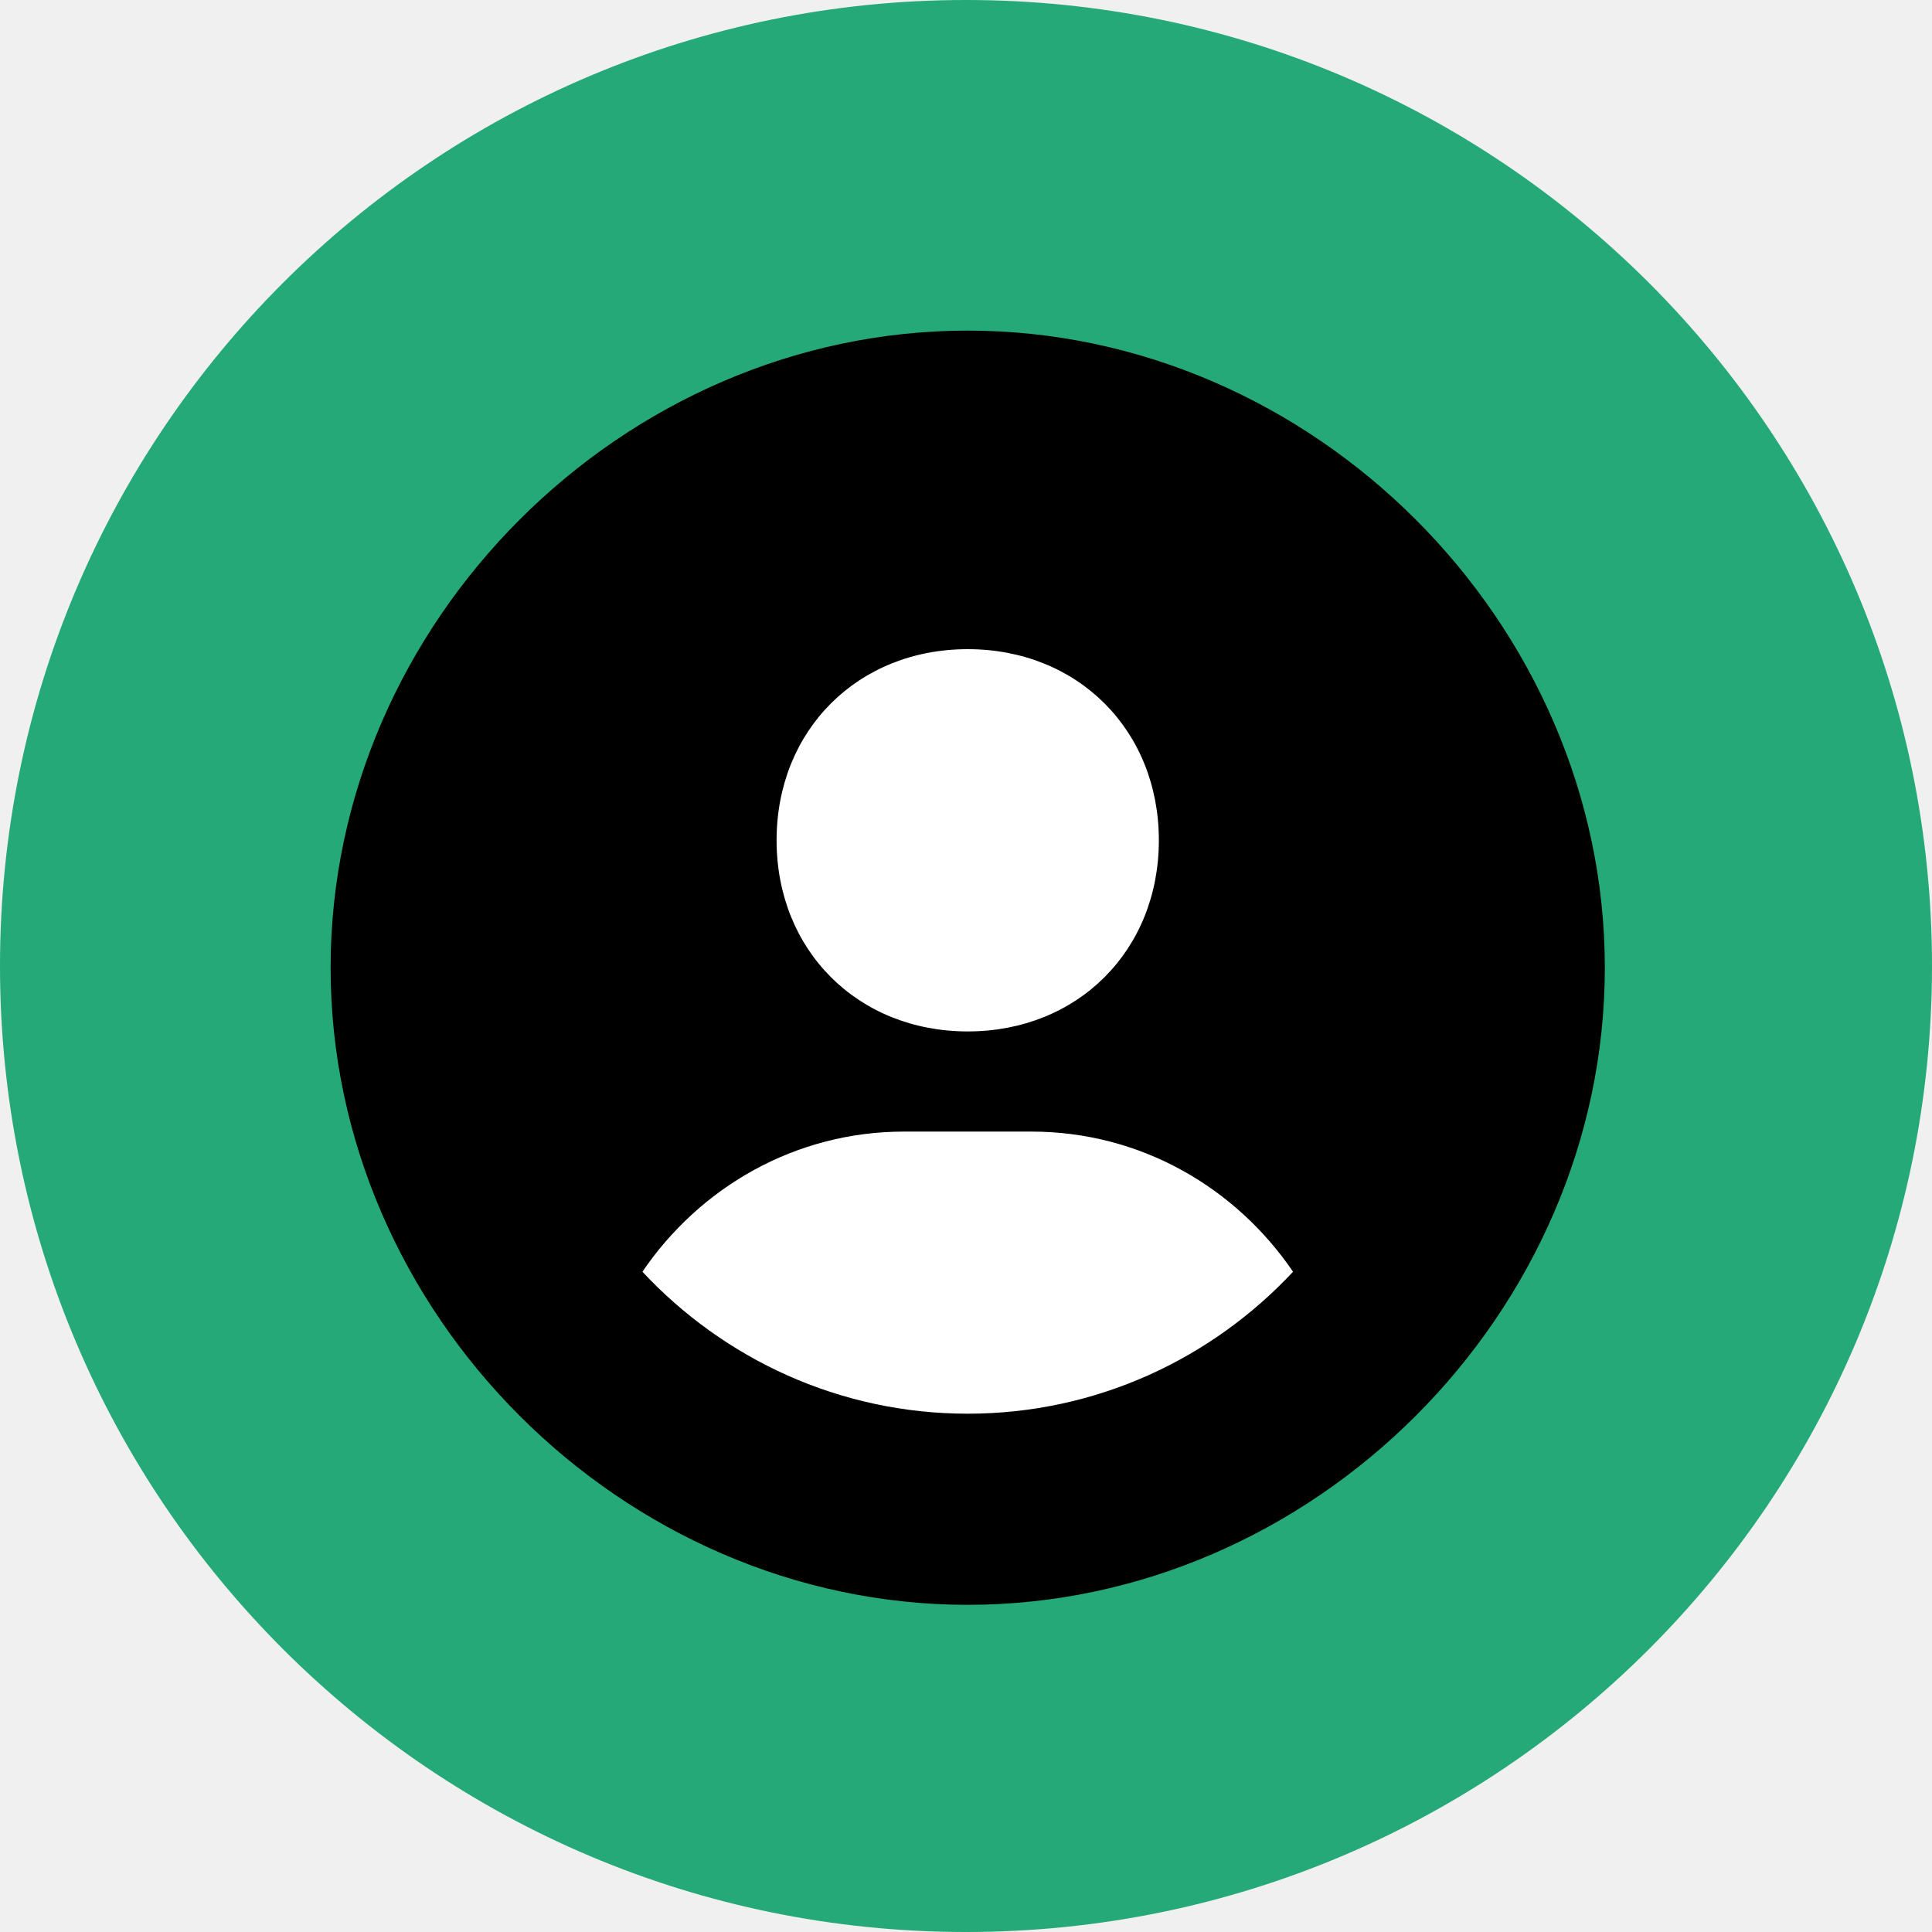
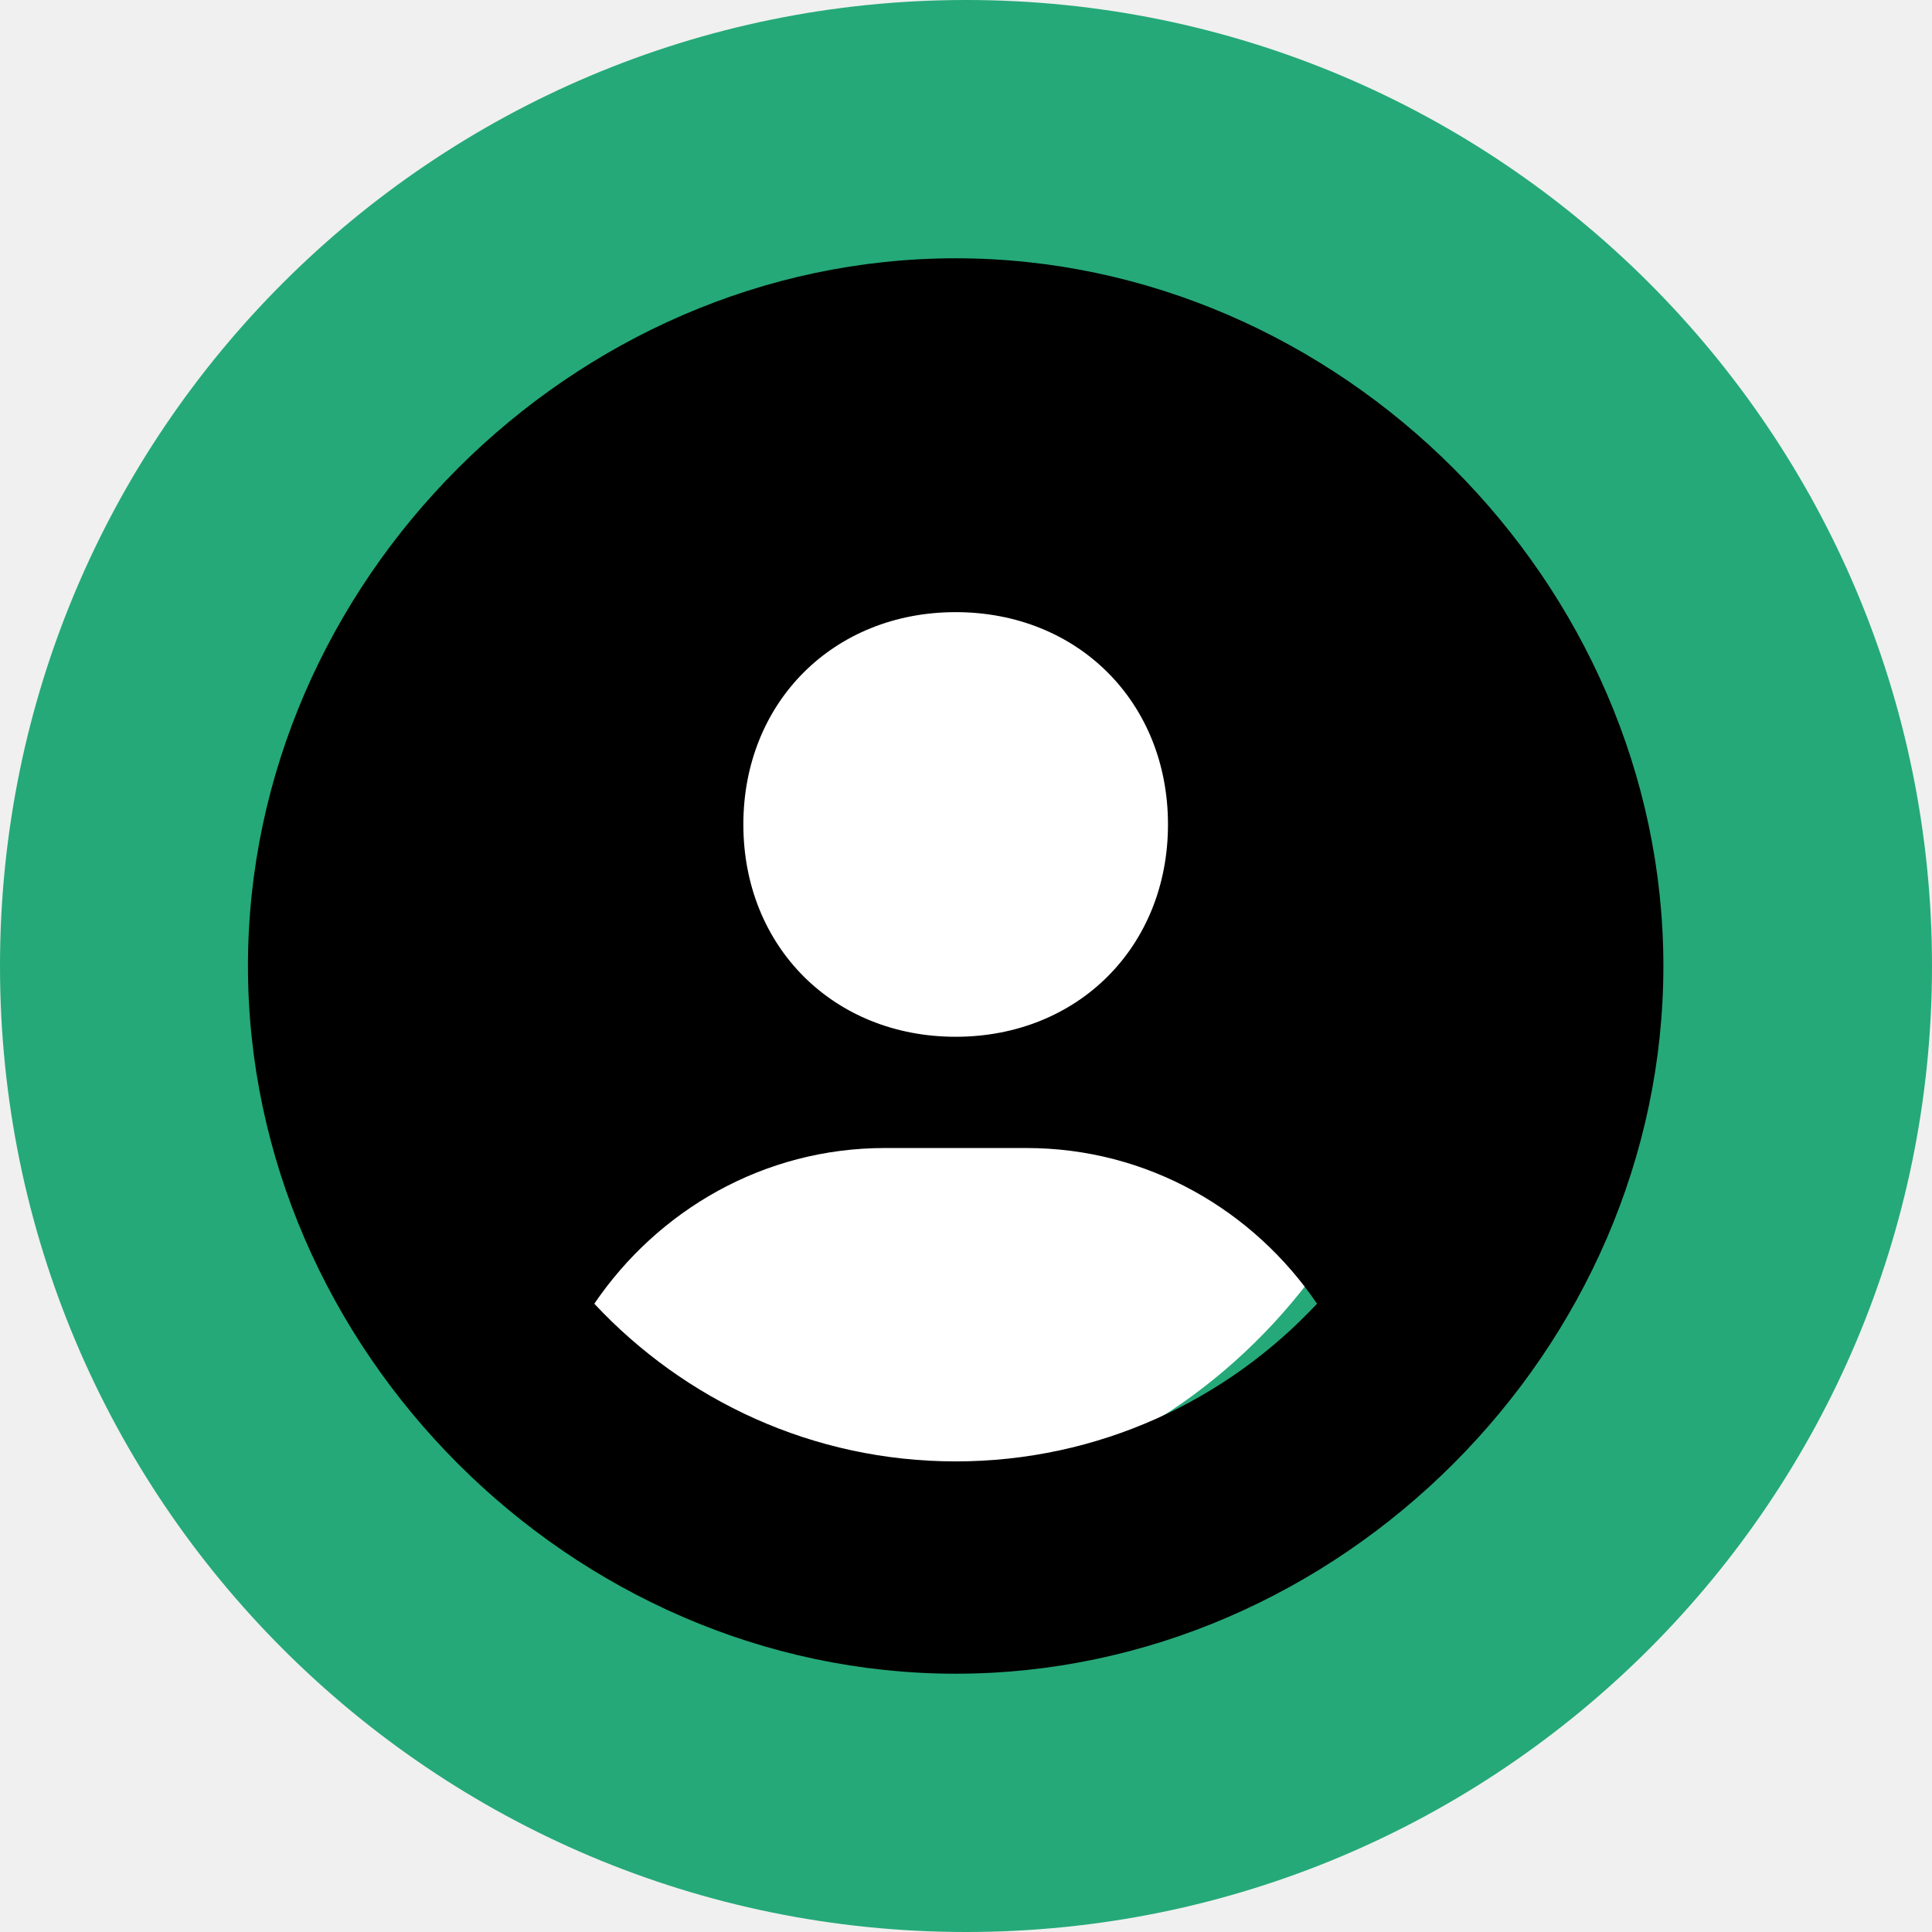
<svg xmlns="http://www.w3.org/2000/svg" width="120" height="120" viewBox="0 0 187 187" fill="none">
  <circle cx="93.5" cy="93.5" r="93.5" fill="#25A979" />
-   <circle cx="93.5" cy="93.5" r="54.5" fill="white" />
-   <path d="M93.667 32C60.237 32 32 60.237 32 93.667C32 127.096 60.237 155.333 93.667 155.333C127.096 155.333 155.333 127.096 155.333 93.667C155.333 60.237 127.096 32 93.667 32ZM93.667 62.833C104.317 62.833 112.167 70.677 112.167 81.333C112.167 91.989 104.317 99.833 93.667 99.833C83.023 99.833 75.167 91.989 75.167 81.333C75.167 70.677 83.023 62.833 93.667 62.833ZM62.18 123.094C67.711 114.954 76.936 109.527 87.5 109.527H99.833C110.403 109.527 119.622 114.954 125.154 123.094C117.273 131.53 106.093 136.833 93.667 136.833C81.241 136.833 70.061 131.53 62.18 123.094Z" fill="black" />
+   <ellipse cx="85.5" cy="87" rx="53.5" ry="58" fill="white" />
+   <path d="M92.5 25C55.366 25 24 56.366 24 93.5C24 130.634 55.366 162 92.5 162C129.634 162 161 130.634 161 93.5C161 56.366 129.634 25 92.5 25ZM92.5 59.25C104.33 59.25 113.05 67.963 113.05 79.8C113.05 91.637 104.33 100.35 92.5 100.35C80.677 100.35 71.95 91.637 71.95 79.8C71.95 67.963 80.677 59.25 92.5 59.25ZM57.524 126.188C63.668 117.146 73.916 111.118 85.65 111.118H99.35C111.091 111.118 121.332 117.146 127.476 126.188C118.722 135.559 106.303 141.45 92.5 141.45C78.697 141.45 66.278 135.559 57.524 126.188Z" fill="black" />
</svg>
